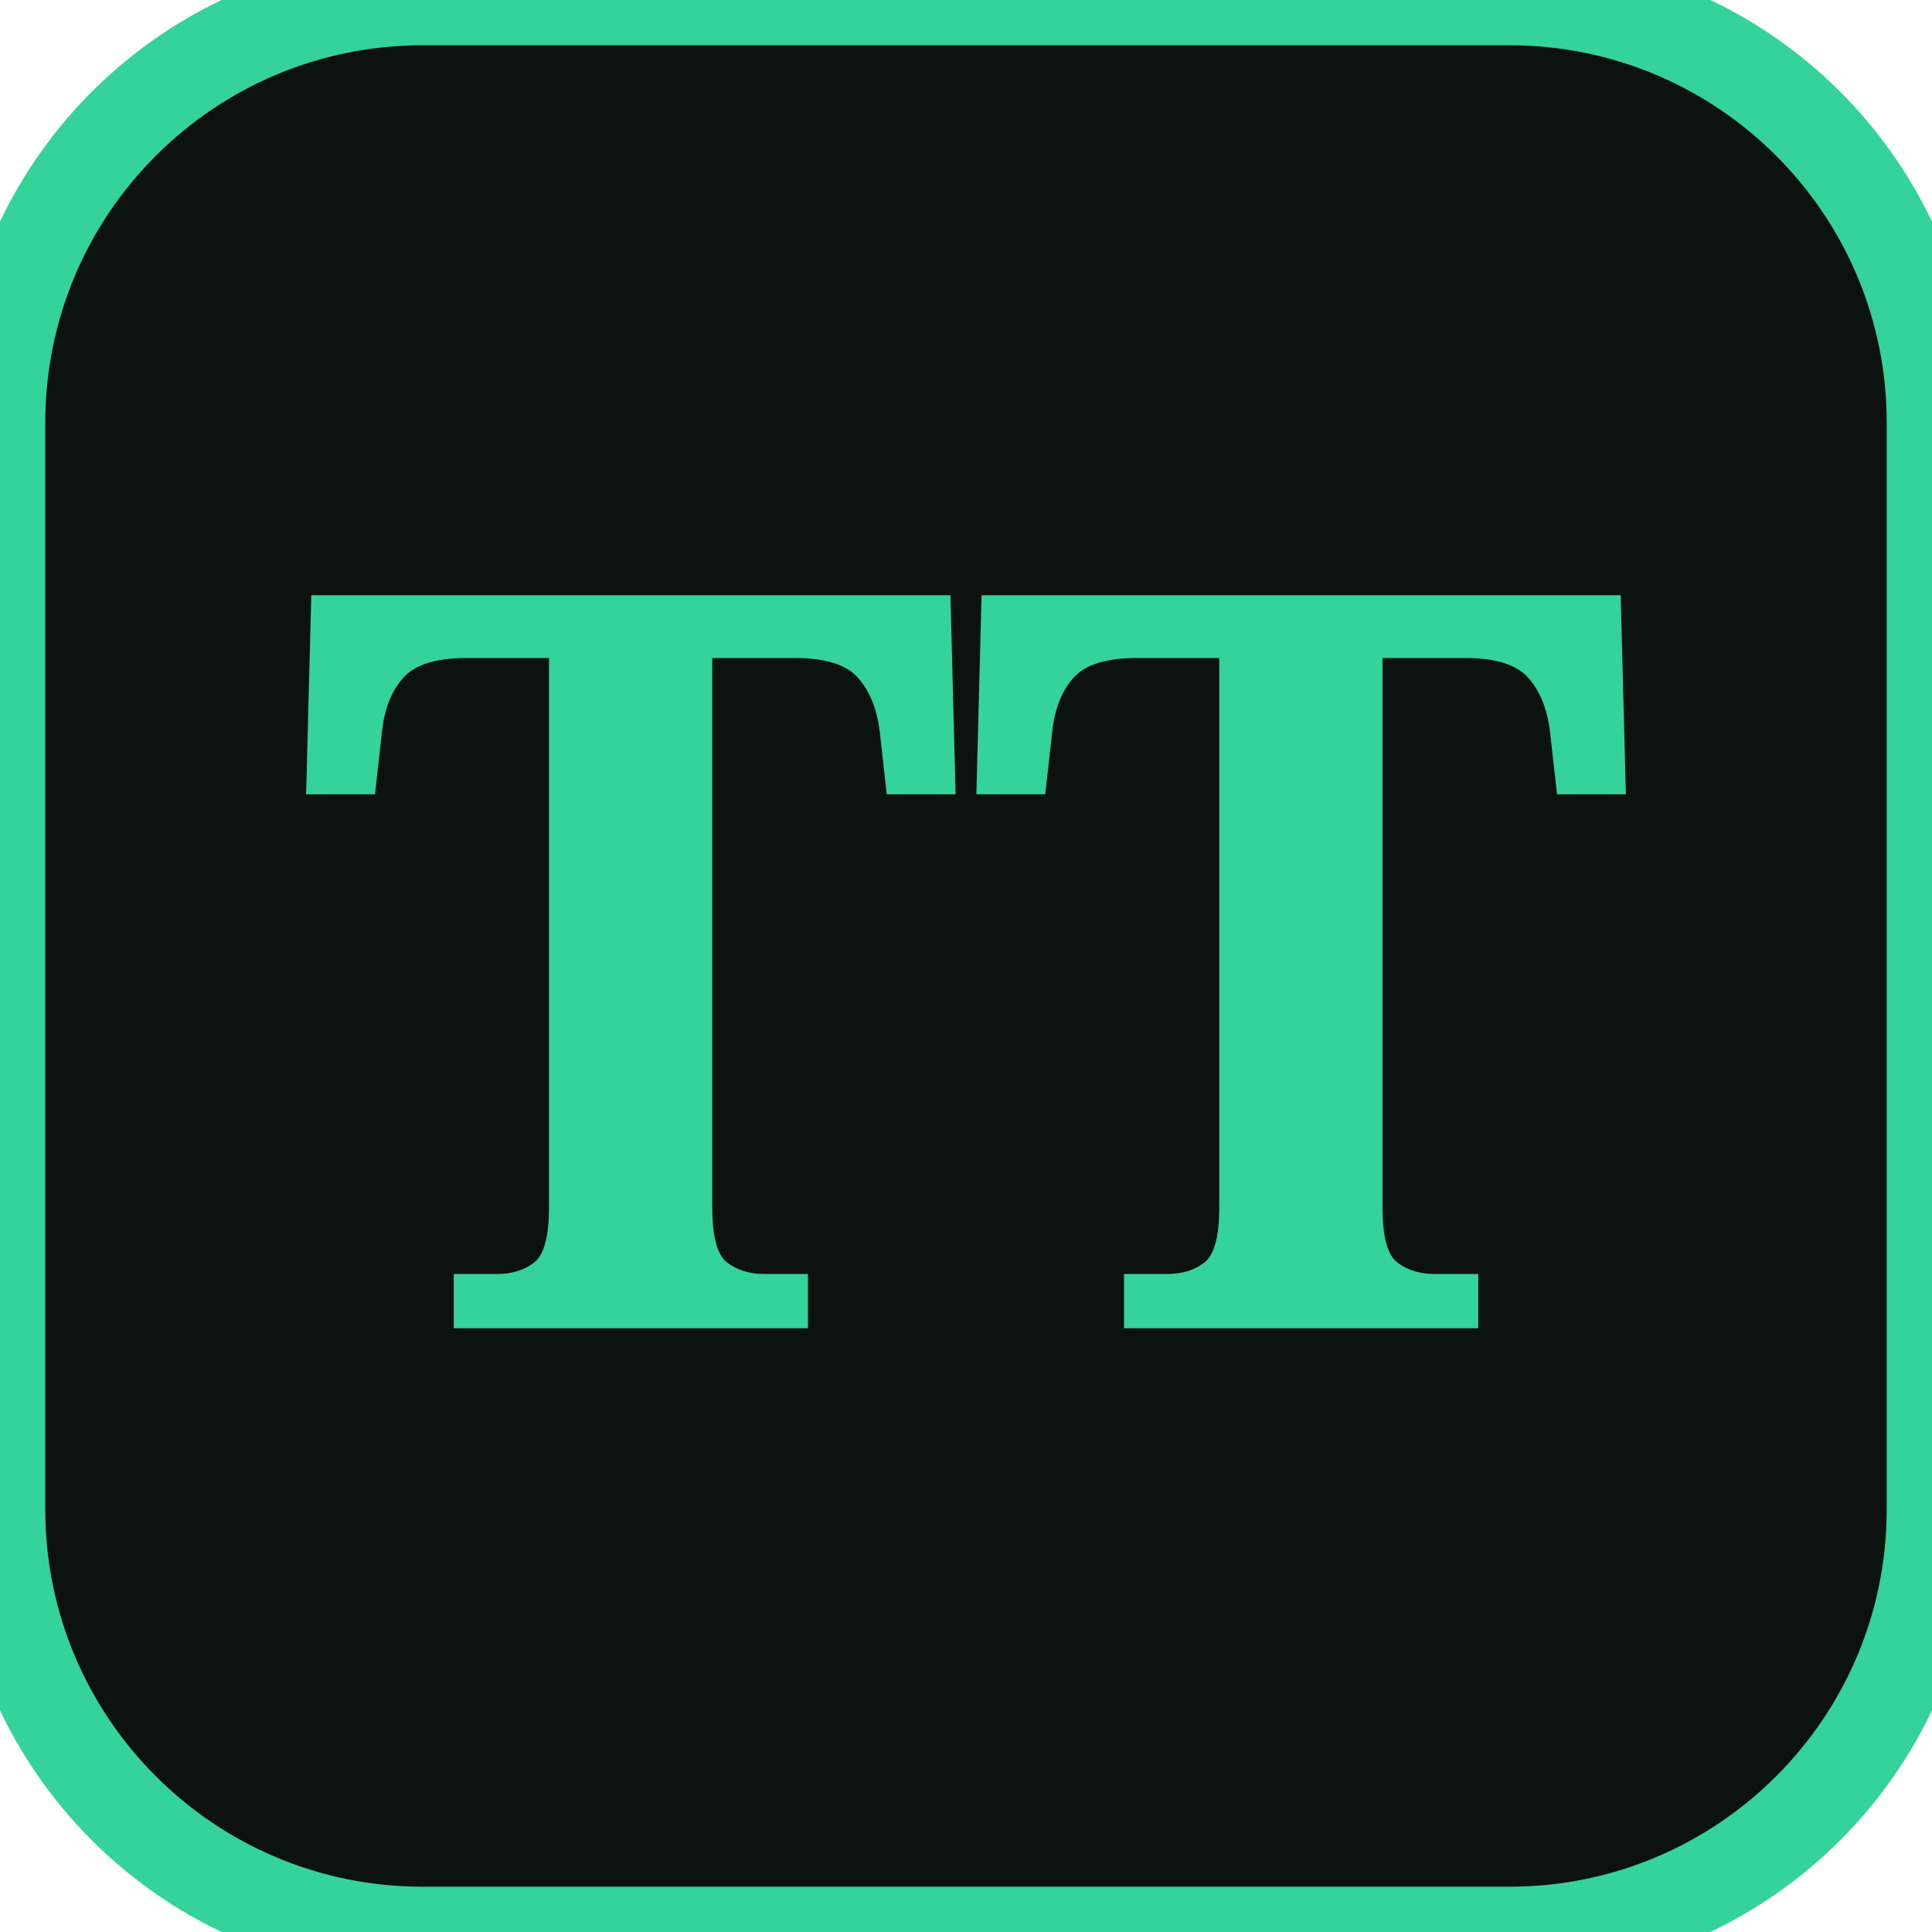
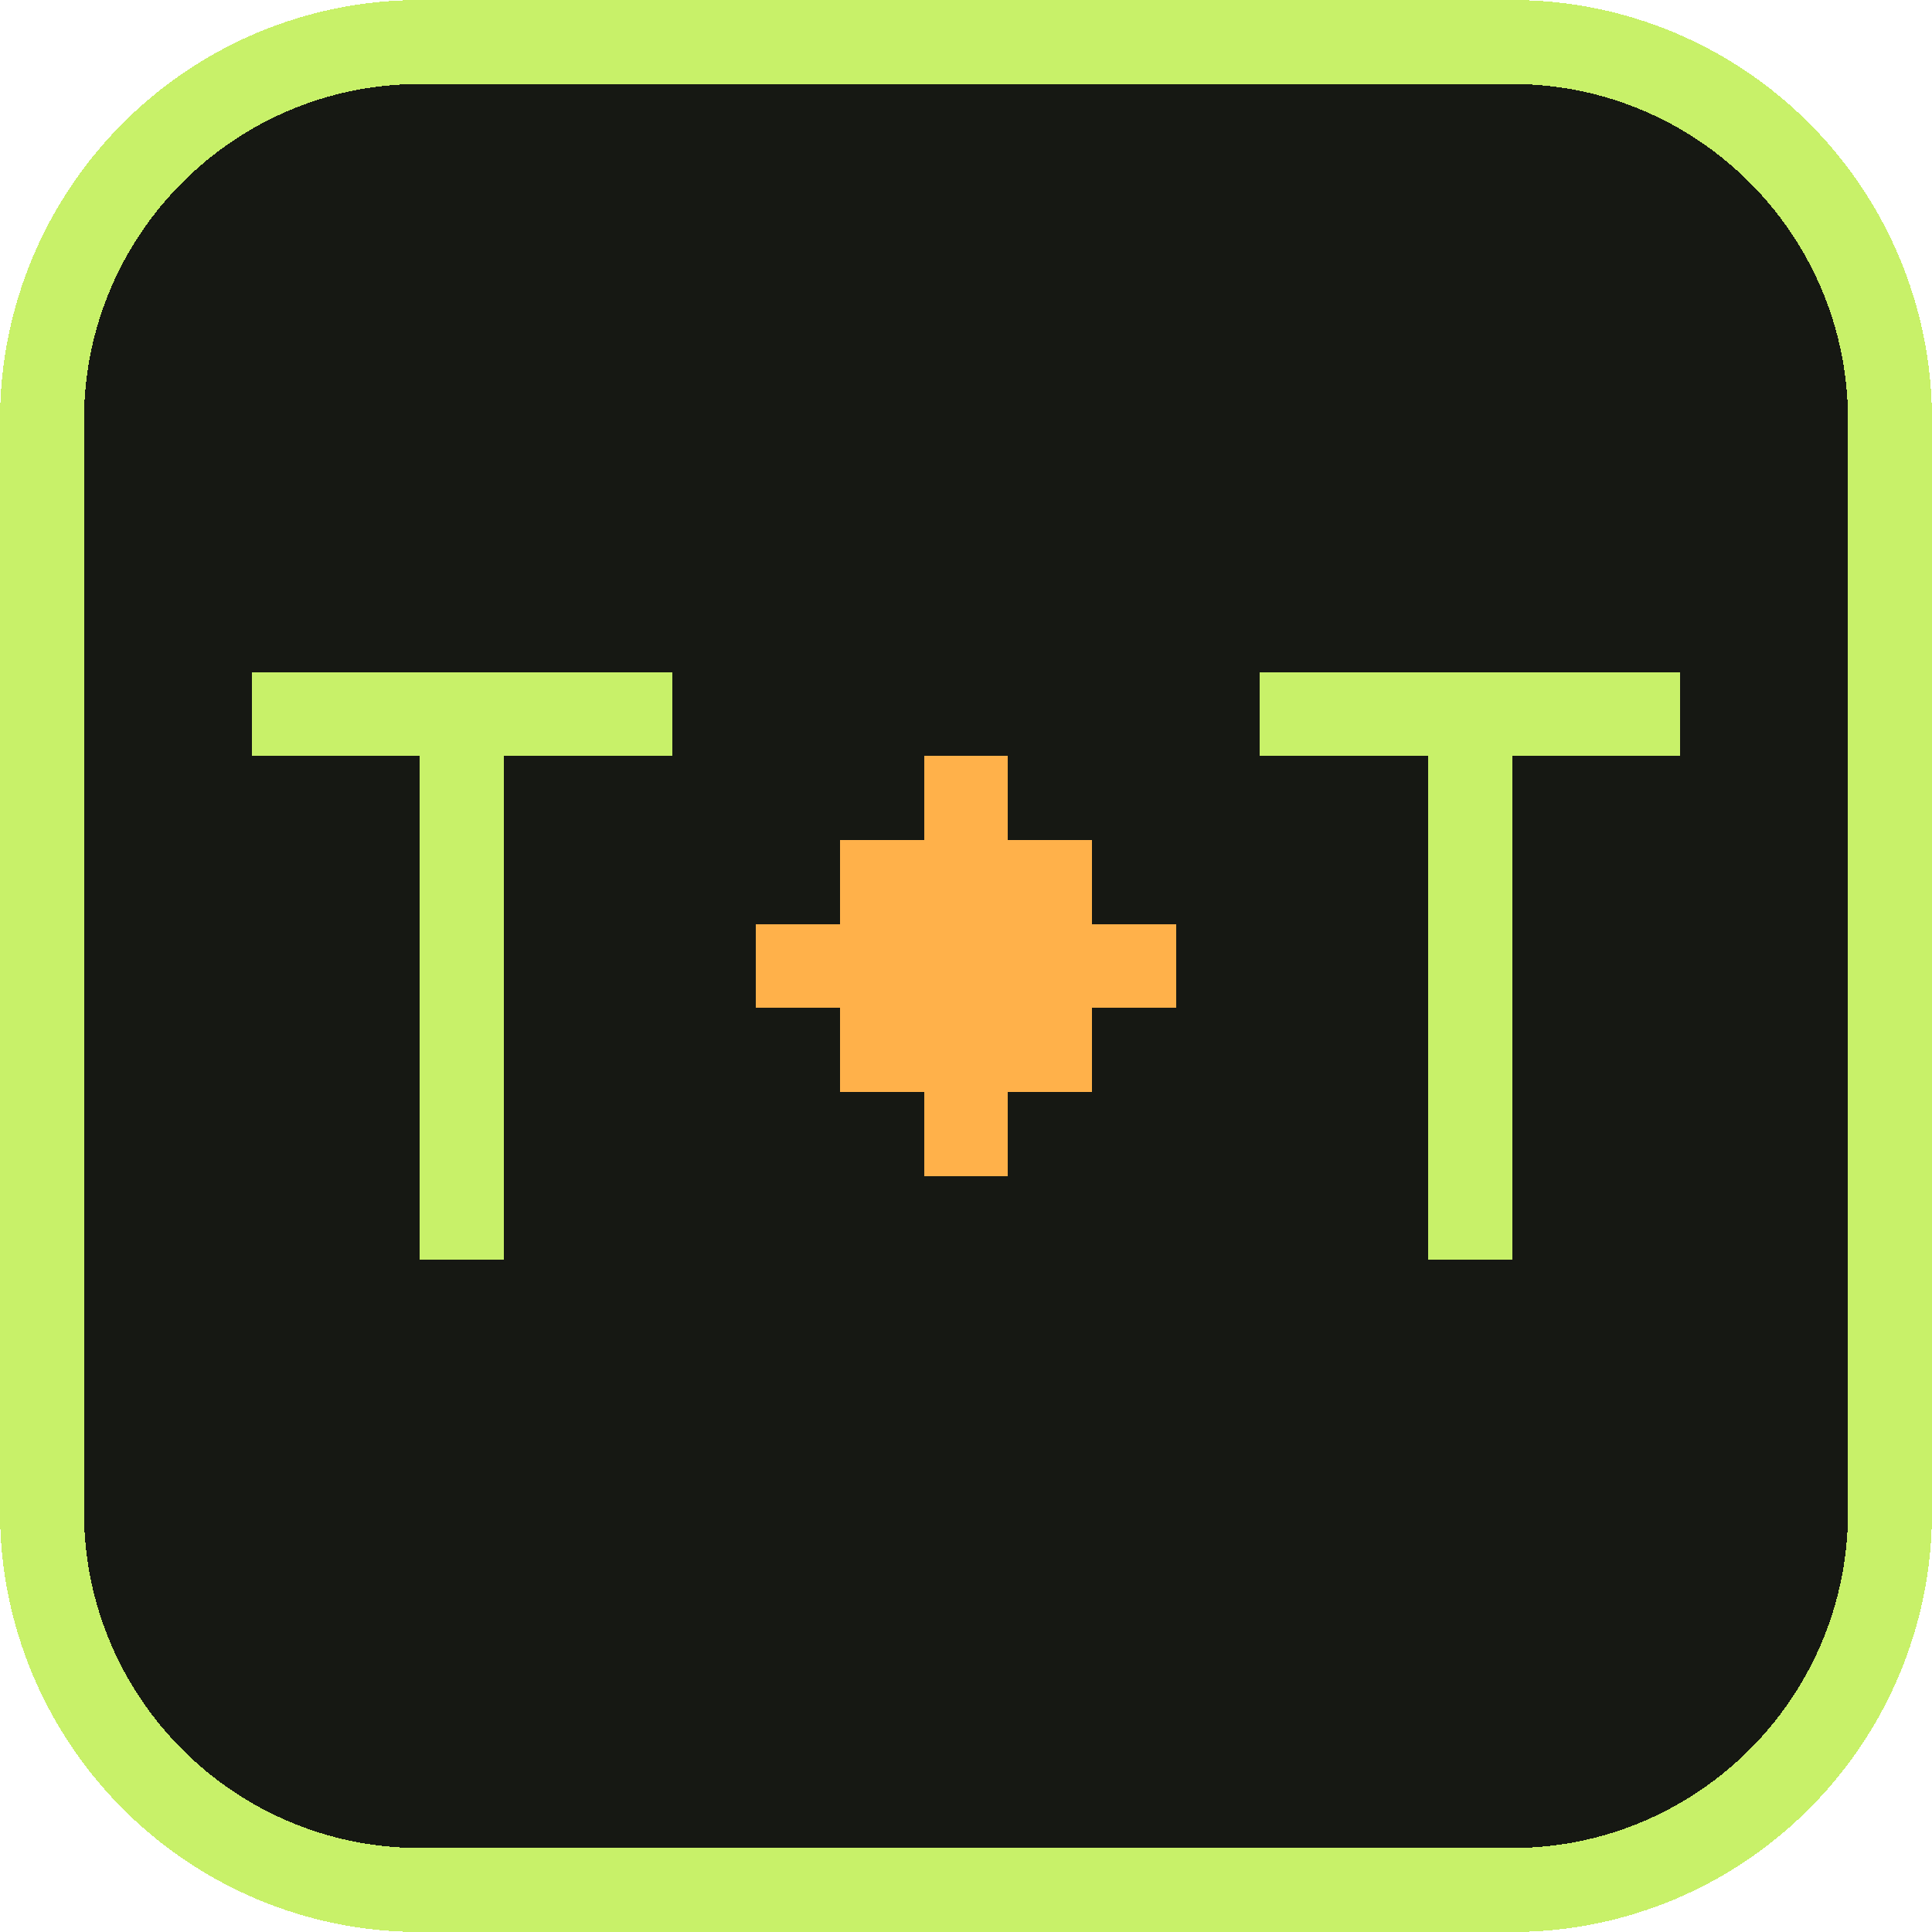
- <svg xmlns="http://www.w3.org/2000/svg" viewBox="0 0 64 64">
-   <rect width="64" height="64" rx="14" fill="#0b1210" />
-   <rect width="64" height="64" rx="14" fill="none" stroke="#34d399" stroke-width="3" />
-   <text x="32" y="44" text-anchor="middle" font-family="Georgia, serif" font-weight="bold" font-size="34" fill="#34d399">TT</text>
+ <svg xmlns="http://www.w3.org/2000/svg" viewBox="0 0 23 23" shape-rendering="crispEdges">
+   <rect x="0.5" y="0.5" width="22" height="22" rx="4.5" fill="#161813" stroke="#C8F169" stroke-width="1" />
+   <rect x="3" y="8" width="1" height="1" fill="#C8F169" />
+   <rect x="4" y="8" width="1" height="1" fill="#C8F169" />
+   <rect x="5" y="8" width="1" height="1" fill="#C8F169" />
+   <rect x="6" y="8" width="1" height="1" fill="#C8F169" />
+   <rect x="7" y="8" width="1" height="1" fill="#C8F169" />
+   <rect x="5" y="9" width="1" height="1" fill="#C8F169" />
+   <rect x="5" y="10" width="1" height="1" fill="#C8F169" />
+   <rect x="5" y="11" width="1" height="1" fill="#C8F169" />
+   <rect x="5" y="12" width="1" height="1" fill="#C8F169" />
+   <rect x="5" y="13" width="1" height="1" fill="#C8F169" />
+   <rect x="5" y="14" width="1" height="1" fill="#C8F169" />
+   <rect x="15" y="8" width="1" height="1" fill="#C8F169" />
+   <rect x="16" y="8" width="1" height="1" fill="#C8F169" />
+   <rect x="17" y="8" width="1" height="1" fill="#C8F169" />
+   <rect x="18" y="8" width="1" height="1" fill="#C8F169" />
+   <rect x="19" y="8" width="1" height="1" fill="#C8F169" />
+   <rect x="17" y="9" width="1" height="1" fill="#C8F169" />
+   <rect x="17" y="10" width="1" height="1" fill="#C8F169" />
+   <rect x="17" y="11" width="1" height="1" fill="#C8F169" />
+   <rect x="17" y="12" width="1" height="1" fill="#C8F169" />
+   <rect x="17" y="13" width="1" height="1" fill="#C8F169" />
+   <rect x="17" y="14" width="1" height="1" fill="#C8F169" />
+   <rect class="gate" x="11" y="9" width="1" height="1" fill="#FFB14A" />
+   <rect class="gate" x="10" y="10" width="1" height="1" fill="#FFB14A" />
+   <rect class="gate" x="11" y="10" width="1" height="1" fill="#FFB14A" />
+   <rect class="gate" x="12" y="10" width="1" height="1" fill="#FFB14A" />
+   <rect class="gate" x="9" y="11" width="1" height="1" fill="#FFB14A" />
+   <rect class="gate" x="10" y="11" width="1" height="1" fill="#FFB14A" />
+   <rect class="gate" x="11" y="11" width="1" height="1" fill="#FFB14A" />
+   <rect class="gate" x="12" y="11" width="1" height="1" fill="#FFB14A" />
+   <rect class="gate" x="13" y="11" width="1" height="1" fill="#FFB14A" />
+   <rect class="gate" x="10" y="12" width="1" height="1" fill="#FFB14A" />
+   <rect class="gate" x="11" y="12" width="1" height="1" fill="#FFB14A" />
+   <rect class="gate" x="12" y="12" width="1" height="1" fill="#FFB14A" />
+   <rect class="gate" x="11" y="13" width="1" height="1" fill="#FFB14A" />
</svg>
